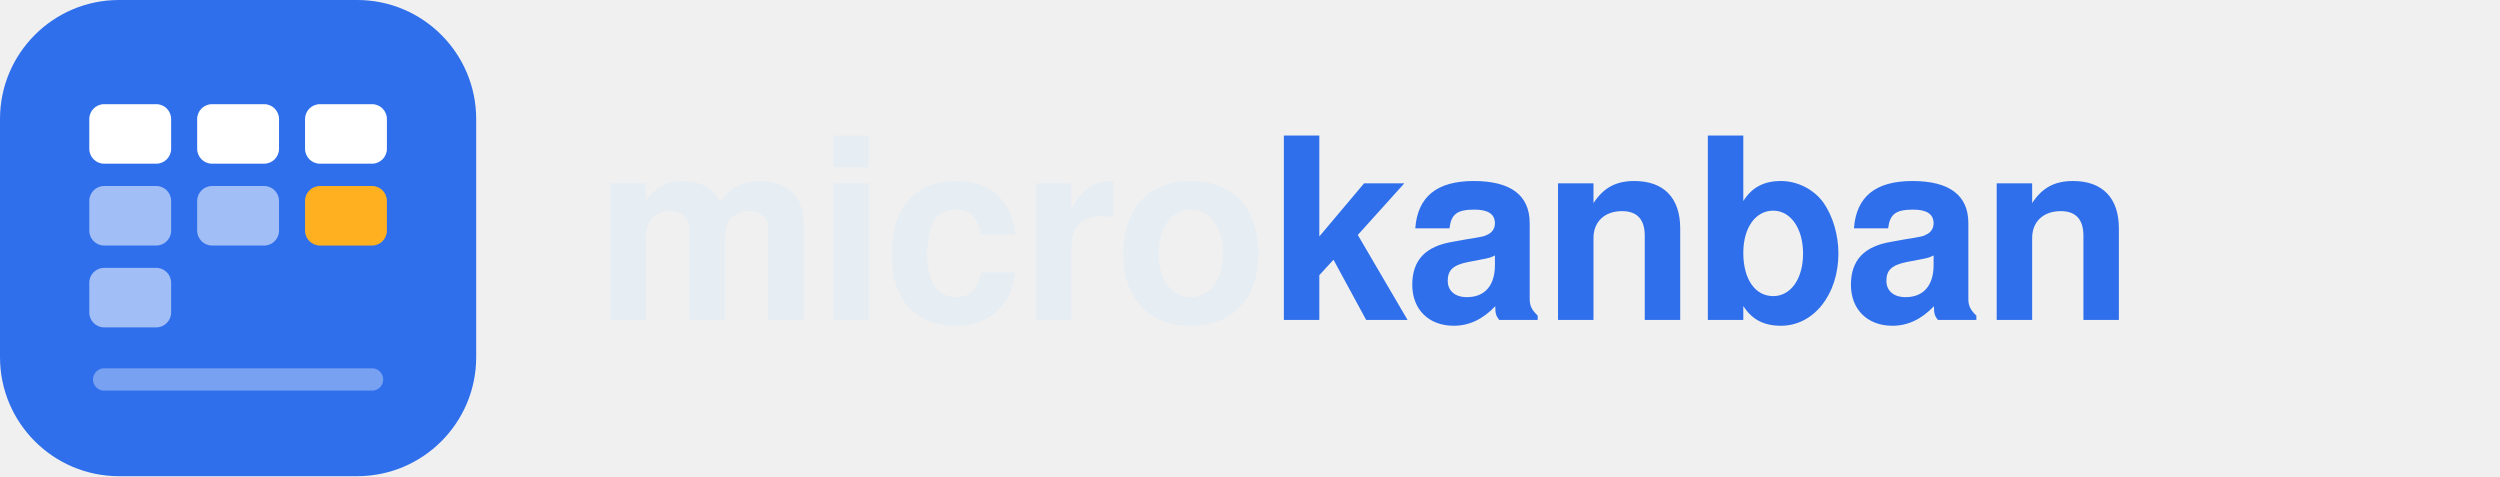
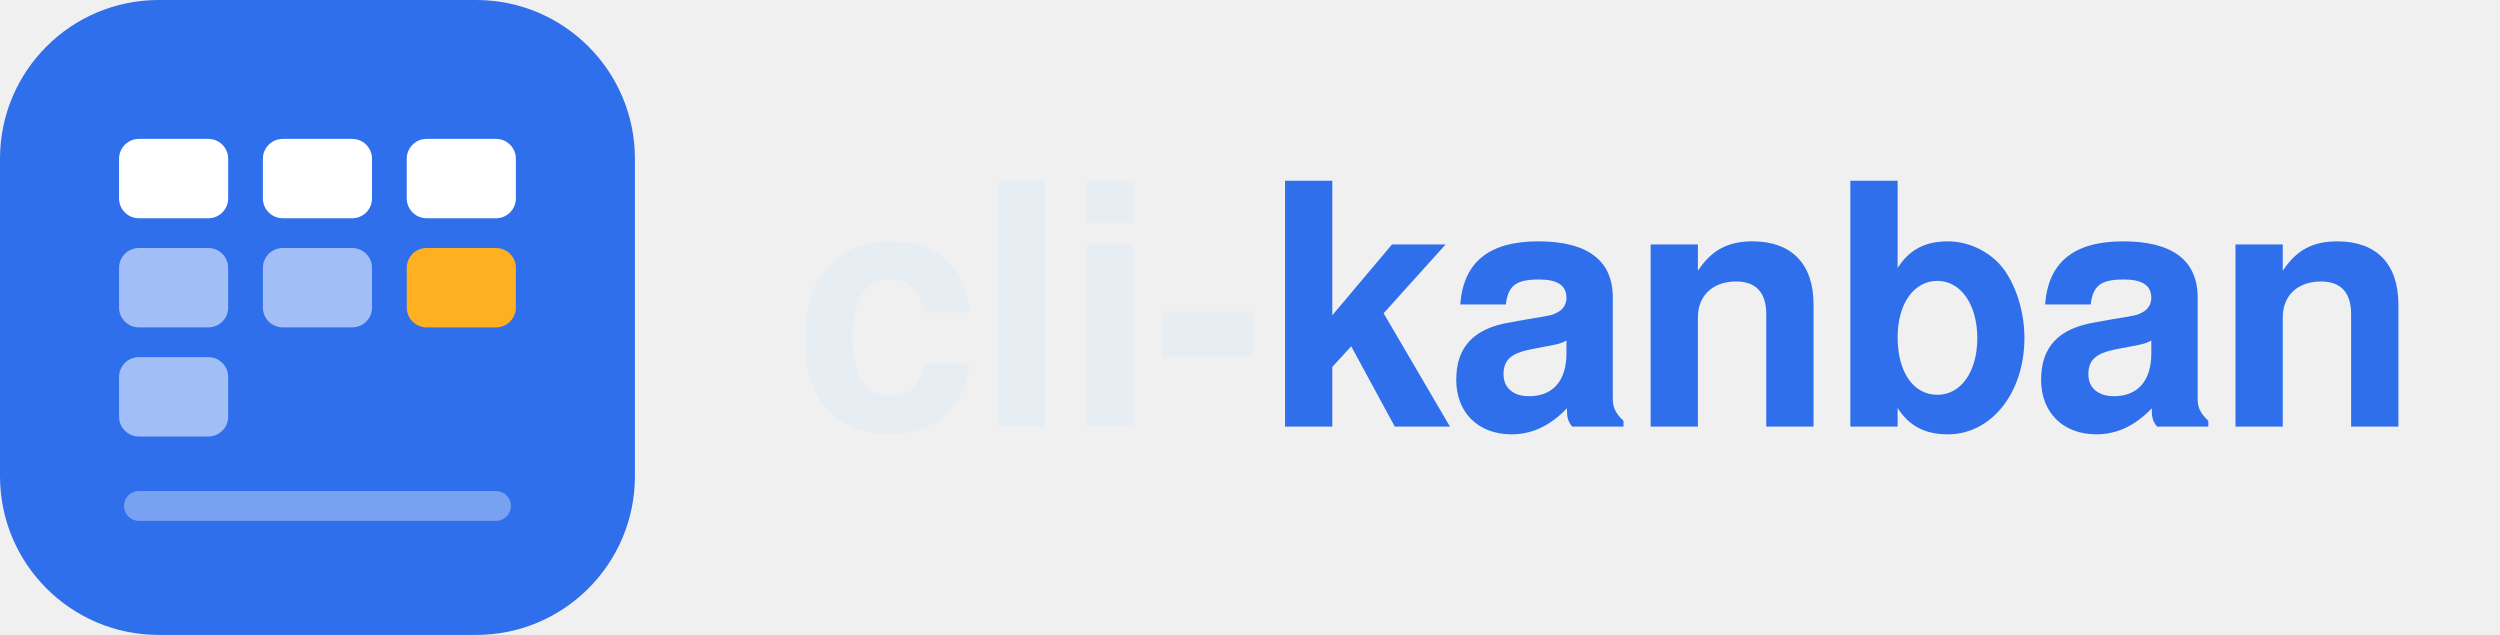
- <svg xmlns="http://www.w3.org/2000/svg" viewBox="0 0 336 64" width="336" height="64">
+ <svg xmlns="http://www.w3.org/2000/svg" viewBox="0 0 252 64" width="252" height="64">
  <rect width="64" height="64" rx="16" fill="#2f6feb" />
  <g fill="#fff">
    <rect x="12" y="14" width="11" height="8" rx="2" />
    <rect x="12" y="25" width="11" height="8" rx="2" opacity=".55" />
    <rect x="12" y="36" width="11" height="8" rx="2" opacity=".55" />
    <rect x="26.5" y="14" width="11" height="8" rx="2" />
    <rect x="26.5" y="25" width="11" height="8" rx="2" opacity=".55" />
    <rect x="41" y="14" width="11" height="8" rx="2" />
  </g>
  <rect x="41" y="25" width="11" height="8" rx="2" fill="#ffb020" />
  <path d="M14 51h36" stroke="#fff" stroke-width="3" stroke-linecap="round" opacity=".35" />
-   <text x="80" y="43" font-family="-apple-system,BlinkMacSystemFont,'Segoe UI',Helvetica,Arial,sans-serif" font-size="34" font-weight="600" letter-spacing="-.5" fill="#e6edf3">micro<tspan fill="#2f6feb">kanban</tspan>
+   <text x="80" y="43" font-family="-apple-system,BlinkMacSystemFont,'Segoe UI',Helvetica,Arial,sans-serif" font-size="34" font-weight="600" letter-spacing="-.5" fill="#e6edf3">cli-<tspan fill="#2f6feb">kanban</tspan>
  </text>
</svg>
